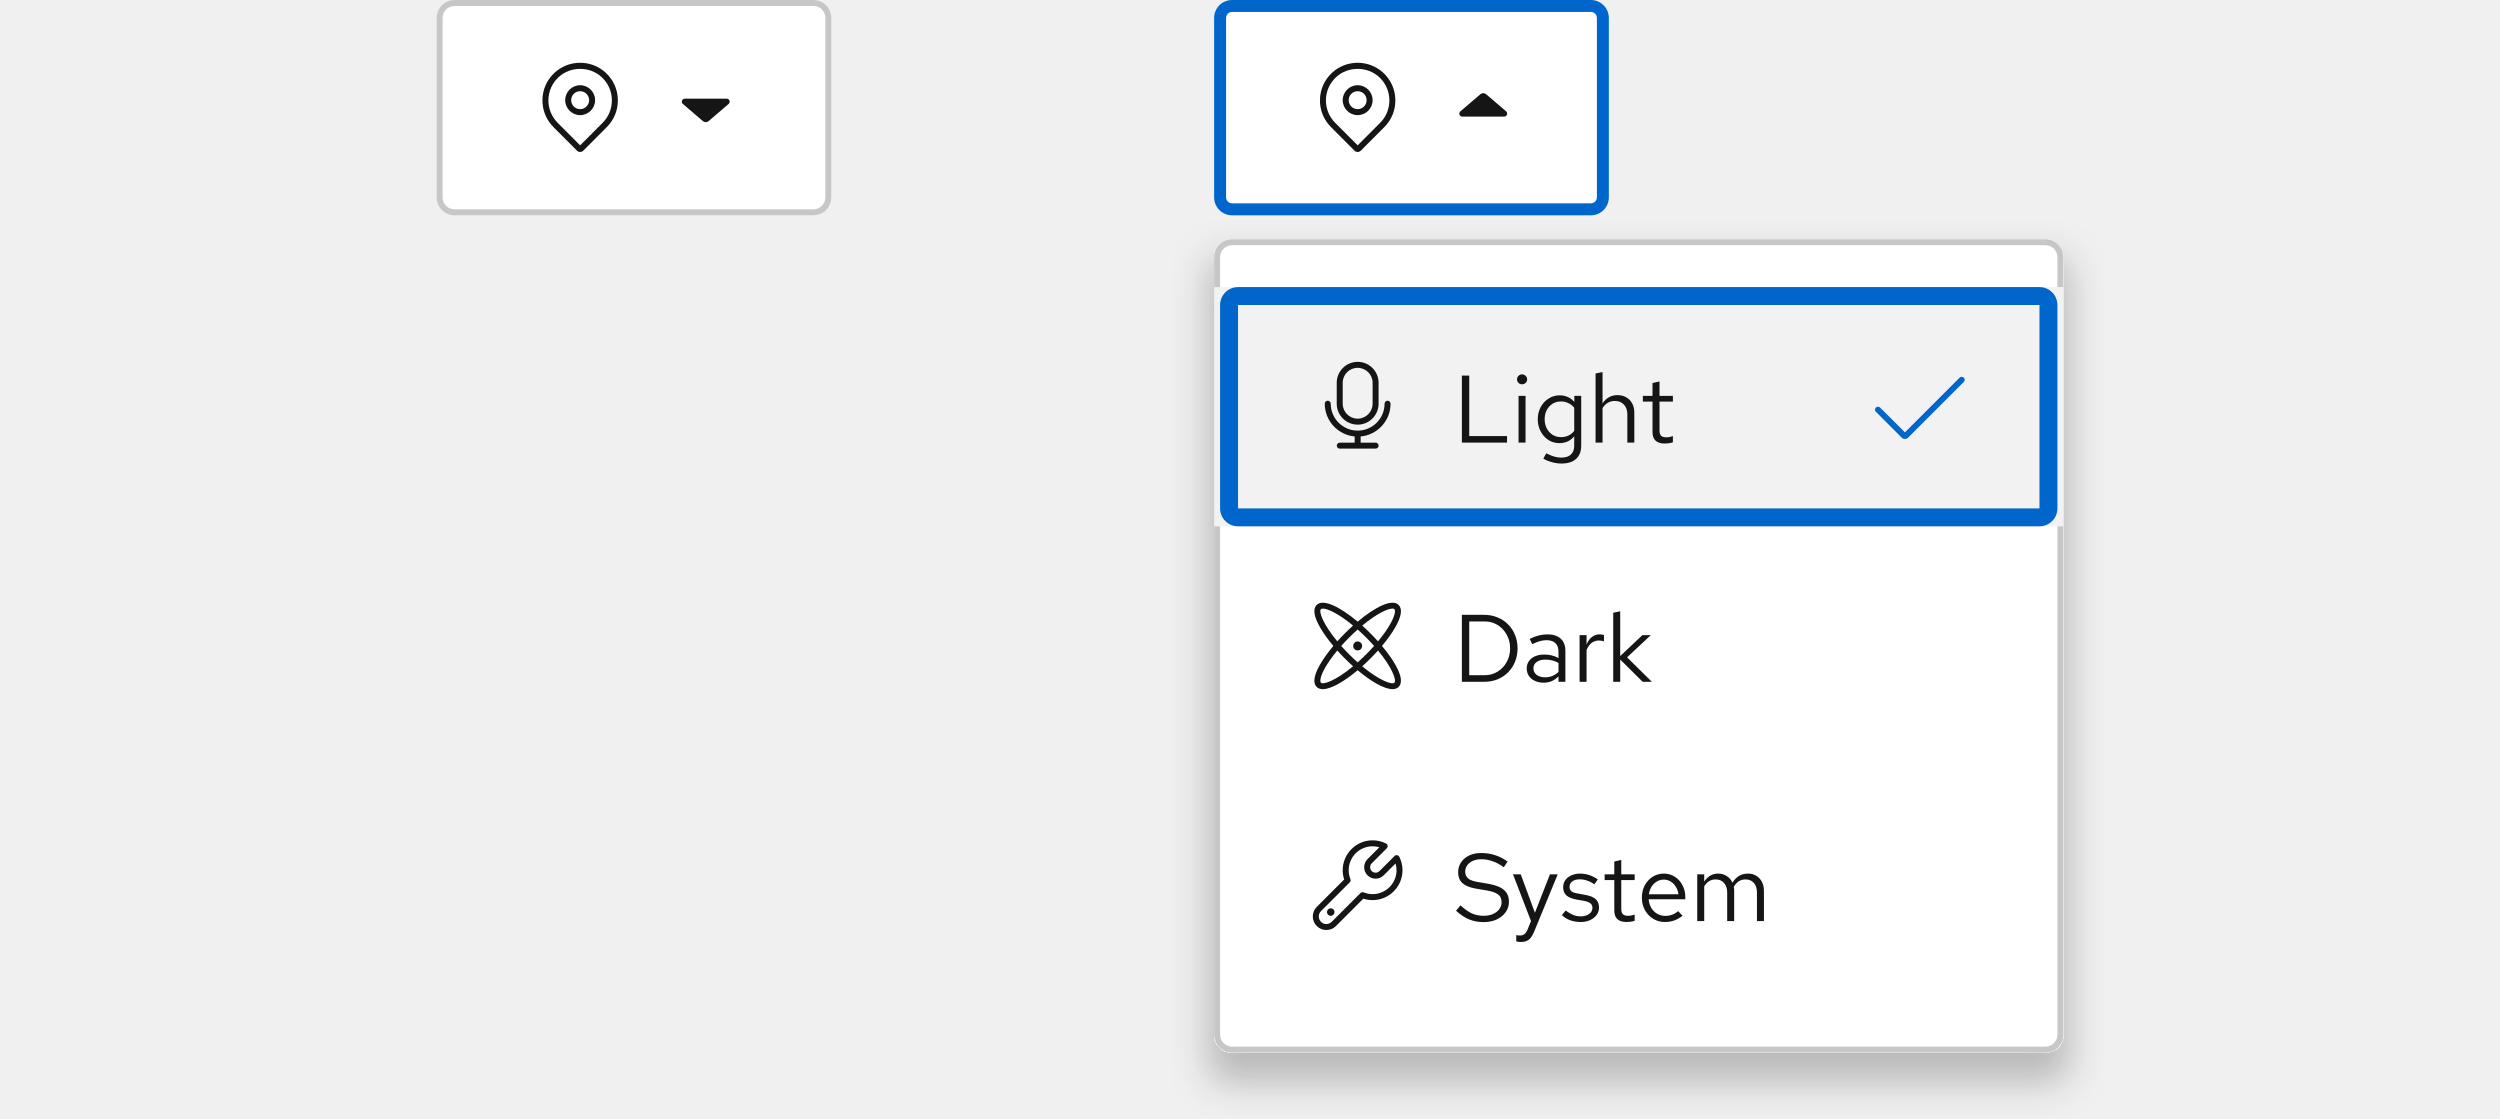
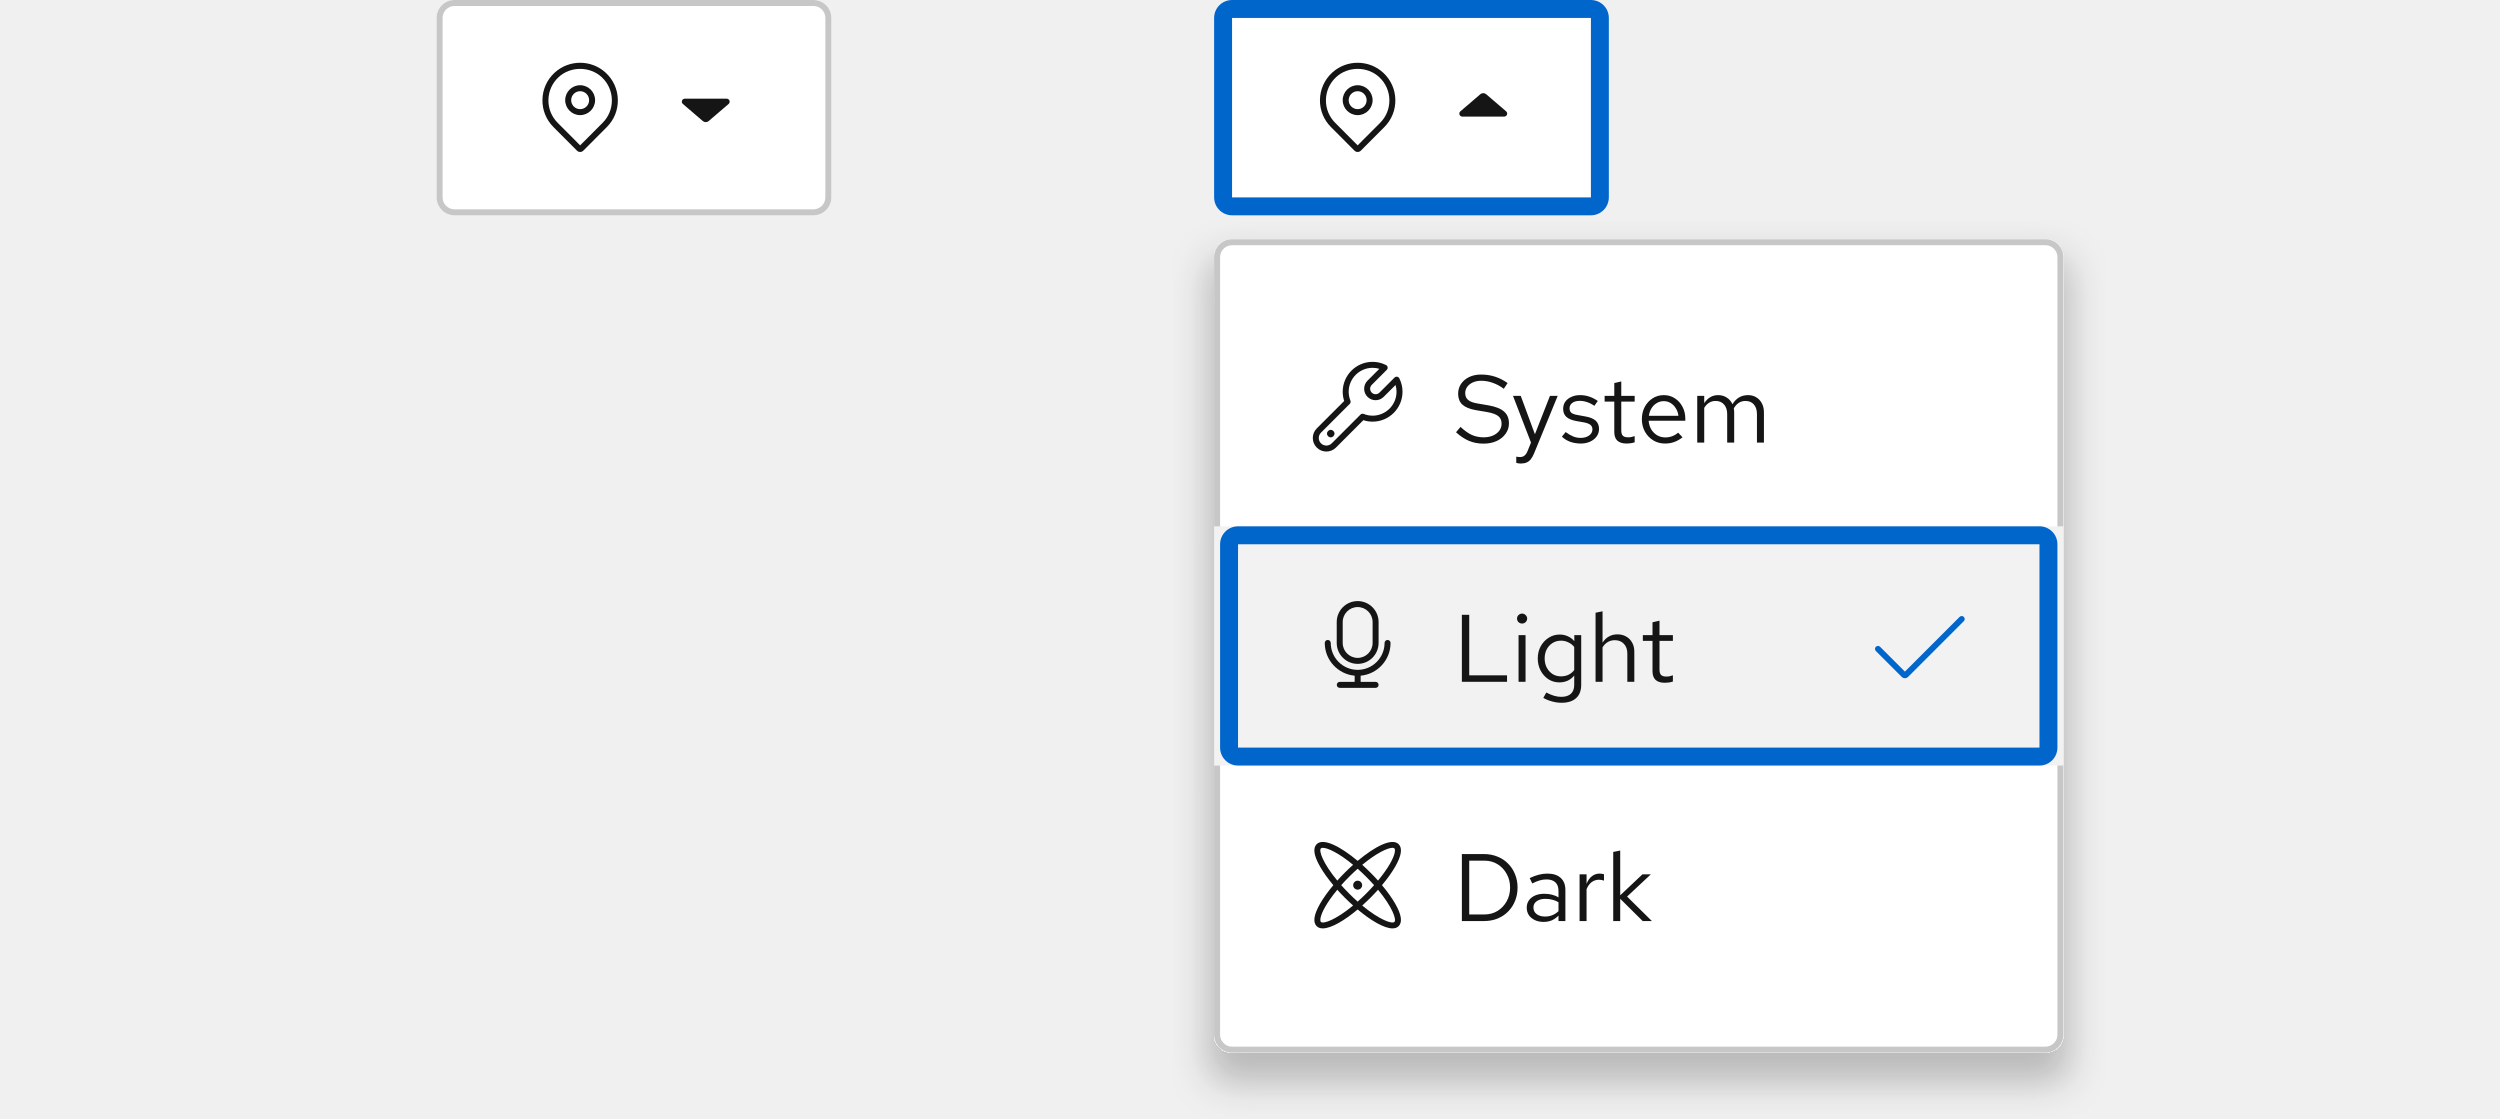
<svg xmlns="http://www.w3.org/2000/svg" width="418" height="187" viewBox="0 0 418 187" fill="none">
  <mask id="path-1-inside-1_6010_3800" fill="white">
    <path d="M203 3C203 1.343 204.343 0 206 0H266C267.657 0 269 1.343 269 3V33C269 34.657 267.657 36 266 36H206C204.343 36 203 34.657 203 33V3Z" />
  </mask>
  <path d="M203 3C203 1.343 204.343 0 206 0H266C267.657 0 269 1.343 269 3V33C269 34.657 267.657 36 266 36H206C204.343 36 203 34.657 203 33V3Z" fill="white" />
-   <path d="M206 0V2H266V0V-2H206V0ZM269 3H267V33H269H271V3H269ZM266 36V34H206V36V38H266V36ZM203 33H205V3H203H201V33H203ZM206 36V34C205.448 34 205 33.552 205 33H203H201C201 35.761 203.239 38 206 38V36ZM269 33H267C267 33.552 266.552 34 266 34V36V38C268.761 38 271 35.761 271 33H269ZM266 0V2C266.552 2 267 2.448 267 3H269H271C271 0.239 268.761 -2 266 -2V0ZM206 0V-2C203.239 -2 201 0.239 201 3H203H205C205 2.448 205.448 2 206 2V0Z" fill="#0066CC" mask="url(#path-1-inside-1_6010_3800)" />
+   <path d="M206 0V3H266V0V-3H206V0ZM269 3H266V33H269H272V3H269ZM266 36V33H206V36V39H266V36ZM203 33H206V3H203H200V33H203ZM206 36V33H206H203H200C200 36.314 202.686 39 206 39V36ZM269 33H266V33V36V39C269.314 39 272 36.314 272 33H269ZM266 0V3V3H269H272C272 -0.314 269.314 -3 266 -3V0ZM206 0V-3C202.686 -3 200 -0.314 200 3H203H206V3V0Z" fill="#0066CC" mask="url(#path-1-inside-1_6010_3800)" />
  <path d="M231.281 12.164C228.881 9.938 225.119 9.938 222.718 12.164C221.447 13.342 220.729 14.943 220.696 16.672C220.664 18.401 221.319 20.027 222.542 21.25C223.196 21.904 224.976 23.69 225.964 24.681L226.469 25.188C226.611 25.331 226.799 25.409 227 25.409C227.199 25.409 227.388 25.331 227.53 25.189L227.591 25.128C228.288 24.428 230.354 22.354 231.458 21.25C232.681 20.027 233.336 18.401 233.303 16.672C233.271 14.943 232.553 13.342 231.281 12.164ZM230.751 20.543C229.703 21.59 227.789 23.512 227 24.304L226.672 23.975C225.684 22.984 223.903 21.197 223.249 20.543C222.22 19.514 221.669 18.146 221.696 16.691C221.724 15.236 222.328 13.889 223.398 12.897C225.384 11.057 228.616 11.056 230.602 12.897C231.671 13.889 232.276 15.236 232.304 16.691C232.331 18.146 231.78 19.514 230.751 20.543ZM227 14.25C225.622 14.25 224.5 15.372 224.5 16.75C224.5 18.128 225.622 19.25 227 19.25C228.378 19.25 229.5 18.128 229.5 16.75C229.5 15.372 228.378 14.25 227 14.25ZM227 18.25C226.173 18.25 225.5 17.577 225.5 16.75C225.5 15.923 226.173 15.25 227 15.25C227.827 15.25 228.5 15.923 228.5 16.75C228.5 17.577 227.827 18.25 227 18.25Z" fill="#151515" />
-   <g clip-path="url(#clip0_6010_3800)">
-     <path d="M248.488 15.76C248.205 15.517 247.794 15.518 247.512 15.76L244.175 18.62C244.016 18.756 243.958 18.977 244.031 19.173C244.103 19.37 244.291 19.5 244.5 19.5H251.5C251.709 19.5 251.896 19.37 251.969 19.173C252.041 18.977 251.984 18.756 251.825 18.62L248.488 15.76Z" fill="#151515" />
-   </g>
+   <path d="M251.969 19.169C251.896 19.365 251.709 19.496 251.5 19.496H244.5C244.291 19.496 244.104 19.365 244.031 19.169C243.959 18.973 244.016 18.752 244.175 18.616L247.512 15.755C247.795 15.513 248.206 15.513 248.489 15.756L251.825 18.616C251.984 18.752 252.042 18.973 251.969 19.169Z" fill="#151515" />
  <g filter="url(#filter0_d_6010_3800)">
    <mask id="path-5-inside-2_6010_3800" fill="white">
      <path d="M203 43C203 41.343 204.343 40 206 40H342C343.657 40 345 41.343 345 43V173C345 174.657 343.657 176 342 176H206C204.343 176 203 174.657 203 173V43Z" />
    </mask>
    <path d="M203 43C203 41.343 204.343 40 206 40H342C343.657 40 345 41.343 345 43V173C345 174.657 343.657 176 342 176H206C204.343 176 203 174.657 203 173V43Z" fill="white" />
    <path d="M206 40V41H342V40V39H206V40ZM345 43H344V173H345H346V43H345ZM342 176V175H206V176V177H342V176ZM203 173H204V43H203H202V173H203ZM206 176V175C204.895 175 204 174.105 204 173H203H202C202 175.209 203.791 177 206 177V176ZM345 173H344C344 174.105 343.105 175 342 175V176V177C344.209 177 346 175.209 346 173H345ZM342 40V41C343.105 41 344 41.895 344 43H345H346C346 40.791 344.209 39 342 39V40ZM206 40V39C203.791 39 202 40.791 202 43H203H204C204 41.895 204.895 41 206 41V40Z" fill="#C7C7C7" mask="url(#path-5-inside-2_6010_3800)" />
-     <rect width="142" height="40" transform="translate(203 48)" fill="#F2F2F2" />
-     <path d="M227 71C228.93 71 230.5 69.43 230.5 67.5V64C230.5 62.07 228.93 60.5 227 60.5C225.07 60.5 223.5 62.07 223.5 64V67.5C223.5 69.43 225.07 71 227 71ZM224.5 64C224.5 62.622 225.622 61.5 227 61.5C228.378 61.5 229.5 62.622 229.5 64V67.5C229.5 68.878 228.378 70 227 70C225.622 70 224.5 68.878 224.5 67.5V64ZM227.495 72.975C227.495 72.984 227.5 72.991 227.5 73V74.01H230C230.276 74.01 230.5 74.234 230.5 74.51C230.5 74.787 230.276 75.01 230 75.01H224.01C223.734 75.01 223.51 74.787 223.51 74.51C223.51 74.234 223.734 74.01 224.01 74.01H226.5V73C226.5 72.991 226.505 72.984 226.505 72.975C223.704 72.724 221.5 70.366 221.5 67.5C221.5 67.224 221.724 67 222 67C222.276 67 222.5 67.224 222.5 67.5C222.5 69.981 224.519 72 227 72C229.481 72 231.5 69.981 231.5 67.5C231.5 67.224 231.724 67 232 67C232.276 67 232.5 67.224 232.5 67.5C232.5 70.366 230.296 72.724 227.495 72.975Z" fill="#151515" />
-     <path d="M244.424 74V62.8H245.656V72.912H251.976V74H244.424ZM253.903 74V66.192H255.071V74H253.903ZM254.495 64.256C254.26 64.256 254.057 64.176 253.887 64.016C253.727 63.845 253.647 63.648 253.647 63.424C253.647 63.2 253.727 63.008 253.887 62.848C254.057 62.677 254.26 62.592 254.495 62.592C254.729 62.592 254.927 62.677 255.087 62.848C255.257 63.008 255.343 63.2 255.343 63.424C255.343 63.648 255.257 63.845 255.087 64.016C254.927 64.176 254.729 64.256 254.495 64.256ZM261.082 77.504C260.559 77.504 260.031 77.429 259.498 77.28C258.975 77.141 258.49 76.944 258.042 76.688L258.538 75.792C259.018 76.037 259.455 76.219 259.85 76.336C260.244 76.453 260.639 76.512 261.034 76.512C261.748 76.512 262.287 76.341 262.65 76C263.023 75.659 263.21 75.163 263.21 74.512V72.944C262.911 73.317 262.548 73.605 262.122 73.808C261.695 74 261.226 74.096 260.714 74.096C260.042 74.096 259.434 73.92 258.89 73.568C258.346 73.205 257.914 72.725 257.594 72.128C257.274 71.52 257.114 70.843 257.114 70.096C257.114 69.349 257.274 68.677 257.594 68.08C257.924 67.472 258.367 66.992 258.922 66.64C259.476 66.277 260.095 66.096 260.778 66.096C261.268 66.096 261.722 66.192 262.138 66.384C262.554 66.565 262.916 66.837 263.226 67.2V66.192H264.378V74.496C264.378 75.467 264.095 76.208 263.53 76.72C262.964 77.243 262.148 77.504 261.082 77.504ZM261.002 73.088C261.46 73.088 261.882 72.997 262.266 72.816C262.65 72.624 262.964 72.363 263.21 72.032V68.176C262.954 67.845 262.628 67.589 262.234 67.408C261.85 67.216 261.439 67.12 261.002 67.12C260.479 67.12 260.01 67.248 259.594 67.504C259.188 67.76 258.863 68.112 258.618 68.56C258.383 69.008 258.266 69.52 258.266 70.096C258.266 70.661 258.383 71.173 258.618 71.632C258.863 72.08 259.188 72.437 259.594 72.704C260.01 72.96 260.479 73.088 261.002 73.088ZM266.778 74V62.448L267.946 62.208V67.456C268.245 66.987 268.602 66.64 269.018 66.416C269.434 66.181 269.903 66.064 270.426 66.064C270.991 66.064 271.482 66.187 271.898 66.432C272.325 66.667 272.655 67.003 272.89 67.44C273.135 67.867 273.258 68.368 273.258 68.944V74H272.09V69.28C272.09 68.587 271.898 68.043 271.514 67.648C271.141 67.243 270.634 67.04 269.994 67.04C269.567 67.04 269.178 67.141 268.826 67.344C268.474 67.547 268.181 67.845 267.946 68.24V74H266.778ZM278.348 74.16C277.676 74.16 277.164 74 276.812 73.68C276.471 73.349 276.3 72.875 276.3 72.256V67.152H274.684V66.192H276.3V64.048L277.468 63.776V66.192H279.708V67.152H277.468V71.952C277.468 72.368 277.553 72.667 277.724 72.848C277.905 73.029 278.199 73.12 278.604 73.12C278.807 73.12 278.988 73.104 279.148 73.072C279.308 73.04 279.495 72.987 279.708 72.912V73.952C279.495 74.027 279.271 74.08 279.036 74.112C278.801 74.144 278.572 74.16 278.348 74.16Z" fill="#151515" />
-     <path d="M318.5 73.396C318.308 73.396 318.116 73.323 317.97 73.177L313.646 68.853C313.451 68.658 313.451 68.342 313.646 68.146C313.842 67.951 314.158 67.951 314.354 68.146L318.5 72.293L327.646 63.147C327.842 62.951 328.158 62.951 328.354 63.147C328.549 63.342 328.549 63.658 328.354 63.853L319.03 73.177C318.884 73.323 318.692 73.396 318.5 73.396Z" fill="#0066CC" />
-     <mask id="path-10-inside-3_6010_3800" fill="white">
-       <path d="M204 51C204 49.343 205.343 48 207 48H341C342.657 48 344 49.343 344 51V85C344 86.657 342.657 88 341 88H207C205.343 88 204 86.657 204 85V51Z" />
+     <g clip-path="url(#clip0_6010_3800)">
+       <path d="M233.965 63.257C233.893 63.114 233.756 63.014 233.597 62.988C233.439 62.964 233.278 63.015 233.165 63.128L230.646 65.647C230.29 66.003 229.71 66.003 229.354 65.647C228.997 65.29 228.997 64.71 229.354 64.353L231.872 61.835C231.985 61.722 232.037 61.561 232.012 61.403C231.986 61.244 231.886 61.107 231.743 61.035C231.037 60.68 230.282 60.5 229.5 60.5C226.743 60.5 224.5 62.743 224.5 65.5C224.5 66.026 224.583 66.545 224.747 67.046L220.164 71.629C219.279 72.513 219.279 73.952 220.164 74.836C220.606 75.279 221.186 75.499 221.767 75.499C222.348 75.499 222.929 75.279 223.371 74.836L227.954 70.253C228.455 70.417 228.974 70.5 229.5 70.5C232.257 70.5 234.5 68.257 234.5 65.5C234.5 64.718 234.32 63.963 233.965 63.257ZM229.5 69.5C228.991 69.5 228.49 69.403 228.012 69.21C227.827 69.136 227.613 69.179 227.472 69.321L222.664 74.129C222.169 74.623 221.365 74.624 220.871 74.129C220.376 73.635 220.376 72.831 220.871 72.336L225.679 67.528C225.821 67.386 225.864 67.174 225.79 66.988C225.597 66.51 225.5 66.009 225.5 65.5C225.5 63.294 227.294 61.5 229.5 61.5C229.886 61.5 230.263 61.555 230.629 61.664L228.646 63.646C228.285 64.008 228.086 64.489 228.086 65C228.086 65.511 228.285 65.992 228.646 66.353C229.393 67.1 230.607 67.1 231.354 66.353L233.336 64.371C233.445 64.737 233.5 65.114 233.5 65.5C233.5 67.706 231.706 69.5 229.5 69.5ZM223.125 72.499C223.125 72.844 222.845 73.124 222.5 73.124C222.155 73.124 221.875 72.844 221.875 72.499C221.875 72.154 222.155 71.874 222.5 71.874C222.845 71.874 223.125 72.154 223.125 72.499Z" fill="#151515" />
+     </g>
+     <path d="M248.04 74.176C247.165 74.176 246.355 74.021 245.608 73.712C244.861 73.392 244.141 72.912 243.448 72.272L244.2 71.376C244.872 72.005 245.501 72.453 246.088 72.72C246.685 72.987 247.347 73.12 248.072 73.12C248.648 73.12 249.16 73.024 249.608 72.832C250.067 72.629 250.424 72.357 250.68 72.016C250.936 71.675 251.064 71.285 251.064 70.848C251.064 70.283 250.877 69.856 250.504 69.568C250.131 69.269 249.485 69.04 248.568 68.88L246.76 68.576C245.736 68.395 244.984 68.085 244.504 67.648C244.035 67.2 243.8 66.603 243.8 65.856C243.8 65.227 243.96 64.672 244.28 64.192C244.611 63.701 245.064 63.317 245.64 63.04C246.216 62.763 246.883 62.624 247.64 62.624C248.472 62.624 249.245 62.741 249.96 62.976C250.675 63.2 251.379 63.557 252.072 64.048L251.432 65.008C250.856 64.571 250.248 64.24 249.608 64.016C248.968 63.781 248.317 63.664 247.656 63.664C247.133 63.664 246.669 63.755 246.264 63.936C245.869 64.117 245.555 64.363 245.32 64.672C245.096 64.981 244.984 65.333 244.984 65.728C244.984 66.219 245.149 66.603 245.48 66.88C245.811 67.157 246.349 67.355 247.096 67.472L248.888 67.776C250.083 67.989 250.947 68.336 251.48 68.816C252.024 69.285 252.296 69.941 252.296 70.784C252.296 71.435 252.109 72.016 251.736 72.528C251.373 73.04 250.872 73.445 250.232 73.744C249.592 74.032 248.861 74.176 248.04 74.176ZM254.27 77.504C254.025 77.504 253.774 77.467 253.518 77.392V76.352C253.625 76.373 253.737 76.389 253.854 76.4C253.972 76.411 254.073 76.416 254.158 76.416C254.457 76.416 254.702 76.336 254.894 76.176C255.097 76.016 255.268 75.765 255.406 75.424L255.982 74L252.974 66.192H254.27L256.638 72.608L259.15 66.192H260.446L256.51 75.776C256.34 76.192 256.153 76.528 255.95 76.784C255.748 77.04 255.513 77.221 255.246 77.328C254.98 77.445 254.654 77.504 254.27 77.504ZM264.319 74.16C263.679 74.16 263.087 74.064 262.543 73.872C261.999 73.669 261.535 73.381 261.151 73.008L261.775 72.24C262.244 72.581 262.676 72.832 263.071 72.992C263.466 73.141 263.871 73.216 264.287 73.216C264.852 73.216 265.322 73.083 265.695 72.816C266.068 72.549 266.255 72.208 266.255 71.792C266.255 71.472 266.143 71.221 265.919 71.04C265.706 70.859 265.348 70.72 264.847 70.624L263.567 70.4C262.81 70.261 262.25 70.027 261.887 69.696C261.535 69.365 261.359 68.917 261.359 68.352C261.359 67.904 261.476 67.509 261.711 67.168C261.956 66.827 262.292 66.56 262.719 66.368C263.146 66.165 263.631 66.064 264.175 66.064C264.708 66.064 265.215 66.144 265.695 66.304C266.175 66.453 266.66 66.699 267.151 67.04L266.575 67.856C266.17 67.568 265.764 67.36 265.359 67.232C264.954 67.093 264.543 67.024 264.127 67.024C263.615 67.024 263.204 67.136 262.895 67.36C262.586 67.584 262.431 67.888 262.431 68.272C262.431 68.592 262.527 68.837 262.719 69.008C262.922 69.179 263.274 69.307 263.775 69.392L265.087 69.632C265.876 69.771 266.452 70.011 266.815 70.352C267.178 70.693 267.359 71.152 267.359 71.728C267.359 72.187 267.226 72.603 266.959 72.976C266.692 73.339 266.33 73.627 265.871 73.84C265.412 74.053 264.895 74.16 264.319 74.16ZM271.957 74.16C271.285 74.16 270.773 74 270.421 73.68C270.08 73.349 269.909 72.875 269.909 72.256V67.152H268.293V66.192H269.909V64.048L271.077 63.776V66.192H273.317V67.152H271.077V71.952C271.077 72.368 271.163 72.667 271.333 72.848C271.515 73.029 271.808 73.12 272.213 73.12C272.416 73.12 272.597 73.104 272.757 73.072C272.917 73.04 273.104 72.987 273.317 72.912V73.952C273.104 74.027 272.88 74.08 272.645 74.112C272.411 74.144 272.181 74.16 271.957 74.16ZM278.392 74.16C277.667 74.16 277.011 73.984 276.424 73.632C275.837 73.269 275.373 72.784 275.032 72.176C274.691 71.557 274.52 70.864 274.52 70.096C274.52 69.328 274.68 68.64 275 68.032C275.331 67.424 275.773 66.944 276.328 66.592C276.883 66.24 277.501 66.064 278.184 66.064C278.877 66.064 279.491 66.24 280.024 66.592C280.568 66.933 280.995 67.403 281.304 68C281.624 68.587 281.784 69.253 281.784 70V70.352H275.656C275.699 70.885 275.843 71.365 276.088 71.792C276.344 72.208 276.675 72.539 277.08 72.784C277.496 73.019 277.949 73.136 278.44 73.136C278.845 73.136 279.235 73.067 279.608 72.928C279.992 72.779 280.317 72.581 280.584 72.336L281.32 73.12C280.872 73.472 280.408 73.733 279.928 73.904C279.448 74.075 278.936 74.16 278.392 74.16ZM275.688 69.52H280.632C280.579 69.051 280.435 68.635 280.2 68.272C279.976 67.899 279.688 67.605 279.336 67.392C278.995 67.179 278.611 67.072 278.184 67.072C277.757 67.072 277.368 67.179 277.016 67.392C276.664 67.595 276.371 67.883 276.136 68.256C275.912 68.619 275.763 69.04 275.688 69.52ZM283.778 74V66.192H284.946V67.408C285.245 66.96 285.586 66.624 285.97 66.4C286.354 66.176 286.786 66.064 287.266 66.064C287.821 66.064 288.306 66.203 288.722 66.48C289.138 66.747 289.453 67.115 289.666 67.584C289.975 67.083 290.343 66.704 290.77 66.448C291.207 66.192 291.709 66.064 292.274 66.064C292.797 66.064 293.255 66.187 293.65 66.432C294.055 66.677 294.37 67.019 294.594 67.456C294.818 67.883 294.93 68.384 294.93 68.96V74H293.762V69.248C293.762 68.565 293.591 68.027 293.25 67.632C292.909 67.237 292.439 67.04 291.842 67.04C291.437 67.04 291.069 67.141 290.738 67.344C290.418 67.547 290.135 67.856 289.89 68.272C289.911 68.379 289.927 68.491 289.938 68.608C289.949 68.725 289.954 68.843 289.954 68.96V74H288.786V69.248C288.786 68.565 288.61 68.027 288.258 67.632C287.917 67.237 287.447 67.04 286.85 67.04C286.05 67.04 285.415 67.424 284.946 68.192V74H283.778Z" fill="#151515" />
+     <rect width="142" height="40" transform="translate(203 88)" fill="#F2F2F2" />
+     <path d="M227 111C228.93 111 230.5 109.43 230.5 107.5V104C230.5 102.07 228.93 100.5 227 100.5C225.07 100.5 223.5 102.07 223.5 104V107.5C223.5 109.43 225.07 111 227 111ZM224.5 104C224.5 102.622 225.622 101.5 227 101.5C228.378 101.5 229.5 102.622 229.5 104V107.5C229.5 108.878 228.378 110 227 110C225.622 110 224.5 108.878 224.5 107.5V104ZM227.495 112.975C227.495 112.984 227.5 112.991 227.5 113V114.01H230C230.276 114.01 230.5 114.234 230.5 114.51C230.5 114.787 230.276 115.01 230 115.01H224.01C223.734 115.01 223.51 114.787 223.51 114.51C223.51 114.234 223.734 114.01 224.01 114.01H226.5V113C226.5 112.991 226.505 112.984 226.505 112.975C223.704 112.724 221.5 110.366 221.5 107.5C221.5 107.224 221.724 107 222 107C222.276 107 222.5 107.224 222.5 107.5C222.5 109.981 224.519 112 227 112C229.481 112 231.5 109.981 231.5 107.5C231.5 107.224 231.724 107 232 107C232.276 107 232.5 107.224 232.5 107.5C232.5 110.366 230.296 112.724 227.495 112.975Z" fill="#151515" />
+     <path d="M244.424 114V102.8H245.656V112.912H251.976V114H244.424ZM253.903 114V106.192H255.071V114H253.903ZM254.495 104.256C254.26 104.256 254.057 104.176 253.887 104.016C253.727 103.845 253.647 103.648 253.647 103.424C253.647 103.2 253.727 103.008 253.887 102.848C254.057 102.677 254.26 102.592 254.495 102.592C254.729 102.592 254.927 102.677 255.087 102.848C255.257 103.008 255.343 103.2 255.343 103.424C255.343 103.648 255.257 103.845 255.087 104.016C254.927 104.176 254.729 104.256 254.495 104.256ZM261.082 117.504C260.559 117.504 260.031 117.429 259.498 117.28C258.975 117.141 258.49 116.944 258.042 116.688L258.538 115.792C259.018 116.037 259.455 116.219 259.85 116.336C260.244 116.453 260.639 116.512 261.034 116.512C261.748 116.512 262.287 116.341 262.65 116C263.023 115.659 263.21 115.163 263.21 114.512V112.944C262.911 113.317 262.548 113.605 262.122 113.808C261.695 114 261.226 114.096 260.714 114.096C260.042 114.096 259.434 113.92 258.89 113.568C258.346 113.205 257.914 112.725 257.594 112.128C257.274 111.52 257.114 110.843 257.114 110.096C257.114 109.349 257.274 108.677 257.594 108.08C257.924 107.472 258.367 106.992 258.922 106.64C259.476 106.277 260.095 106.096 260.778 106.096C261.268 106.096 261.722 106.192 262.138 106.384C262.554 106.565 262.916 106.837 263.226 107.2V106.192H264.378V114.496C264.378 115.467 264.095 116.208 263.53 116.72C262.964 117.243 262.148 117.504 261.082 117.504ZM261.002 113.088C261.46 113.088 261.882 112.997 262.266 112.816C262.65 112.624 262.964 112.363 263.21 112.032V108.176C262.954 107.845 262.628 107.589 262.234 107.408C261.85 107.216 261.439 107.12 261.002 107.12C260.479 107.12 260.01 107.248 259.594 107.504C259.188 107.76 258.863 108.112 258.618 108.56C258.383 109.008 258.266 109.52 258.266 110.096C258.266 110.661 258.383 111.173 258.618 111.632C258.863 112.08 259.188 112.437 259.594 112.704C260.01 112.96 260.479 113.088 261.002 113.088ZM266.778 114V102.448L267.946 102.208V107.456C268.245 106.987 268.602 106.64 269.018 106.416C269.434 106.181 269.903 106.064 270.426 106.064C270.991 106.064 271.482 106.187 271.898 106.432C272.325 106.667 272.655 107.003 272.89 107.44C273.135 107.867 273.258 108.368 273.258 108.944V114H272.09V109.28C272.09 108.587 271.898 108.043 271.514 107.648C271.141 107.243 270.634 107.04 269.994 107.04C269.567 107.04 269.178 107.141 268.826 107.344C268.474 107.547 268.181 107.845 267.946 108.24V114H266.778ZM278.348 114.16C277.676 114.16 277.164 114 276.812 113.68C276.471 113.349 276.3 112.875 276.3 112.256V107.152H274.684V106.192H276.3V104.048L277.468 103.776V106.192H279.708V107.152H277.468V111.952C277.468 112.368 277.553 112.667 277.724 112.848C277.905 113.029 278.199 113.12 278.604 113.12C278.807 113.12 278.988 113.104 279.148 113.072C279.308 113.04 279.495 112.987 279.708 112.912V113.952C279.495 114.027 279.271 114.08 279.036 114.112C278.801 114.144 278.572 114.16 278.348 114.16Z" fill="#151515" />
+     <path d="M318.5 113.396C318.308 113.396 318.116 113.323 317.97 113.177L313.646 108.853C313.451 108.658 313.451 108.342 313.646 108.146C313.842 107.951 314.158 107.951 314.354 108.146L318.5 112.293L327.646 103.146C327.842 102.951 328.158 102.951 328.354 103.146C328.549 103.342 328.549 103.658 328.354 103.854L319.03 113.177C318.884 113.323 318.692 113.396 318.5 113.396Z" fill="#0066CC" />
+     <mask id="path-12-inside-3_6010_3800" fill="white">
+       <path d="M204 91C204 89.343 205.343 88 207 88H341C342.657 88 344 89.343 344 91V125C344 126.657 342.657 128 341 128H207C205.343 128 204 126.657 204 125V91Z" />
    </mask>
-     <path d="M207 48V51H341V48V45H207V48ZM344 51H341V85H344H347V51H344ZM341 88V85H207V88V91H341V88ZM204 85H207V51H204H201V85H204ZM207 88V85H207H204H201C201 88.314 203.686 91 207 91V88ZM344 85H341V85V88V91C344.314 91 347 88.314 347 85H344ZM341 48V51V51H344H347C347 47.686 344.314 45 341 45V48ZM207 48V45C203.686 45 201 47.686 201 51H204H207V51V48Z" fill="#0066CC" mask="url(#path-10-inside-3_6010_3800)" />
+     <path d="M207 88V91H341V88V85H207V88ZM344 91H341V125H344H347V91H344ZM341 128V125H207V128V131H341V128ZM204 125H207V91H204H201V125H204ZM207 128V125H207H204H201C201 128.314 203.686 131 207 131V128ZM344 125H341V125V128V131C344.314 131 347 128.314 347 125H344ZM341 88V91V91H344H347C347 87.686 344.314 85 341 85V88ZM207 88V85C203.686 85 201 87.686 201 91H204H207V91V88Z" fill="#0066CC" mask="url(#path-12-inside-3_6010_3800)" />
    <g clip-path="url(#clip1_6010_3800)">
-       <path d="M231.067 108C231.968 106.925 232.728 105.867 233.28 104.902C234.326 103.075 234.519 101.811 233.853 101.146C232.741 100.034 229.853 101.548 227 103.936C224.146 101.547 221.258 100.034 220.146 101.146C219.481 101.812 219.674 103.075 220.72 104.902C221.272 105.867 222.031 106.925 222.933 108C222.031 109.075 221.272 110.133 220.72 111.098C219.674 112.925 219.481 114.188 220.146 114.853C220.402 115.109 220.75 115.226 221.171 115.226C222.583 115.226 224.802 113.906 227 112.066C229.198 113.906 231.417 115.226 232.829 115.226C233.249 115.226 233.598 115.109 233.853 114.853C234.519 114.188 234.326 112.925 233.28 111.098C232.728 110.133 231.968 109.075 231.067 108ZM232.815 101.755C232.97 101.755 233.082 101.789 233.146 101.853C233.306 102.013 233.358 102.752 232.412 104.405C231.909 105.284 231.22 106.248 230.404 107.233C229.998 106.78 229.569 106.326 229.121 105.879C228.68 105.437 228.225 105.008 227.765 104.597C230.174 102.601 232.037 101.755 232.815 101.755ZM220.853 101.853C220.918 101.789 221.03 101.755 221.185 101.755C221.963 101.755 223.826 102.602 226.235 104.596C225.775 105.008 225.32 105.437 224.879 105.879C224.43 106.327 224.001 106.781 223.594 107.235C221.2 104.344 220.466 102.241 220.853 101.853ZM220.853 114.146C220.694 113.987 220.642 113.248 221.588 111.594C222.091 110.716 222.78 109.752 223.596 108.767C224.002 109.22 224.431 109.674 224.879 110.121C225.321 110.564 225.777 110.992 226.238 111.404C223.346 113.799 221.244 114.534 220.853 114.146ZM225.586 109.414C225.101 108.929 224.658 108.458 224.252 108.002C224.672 107.529 225.117 107.054 225.586 106.586C226.072 106.099 226.543 105.659 227 105.253C227.457 105.659 227.928 106.1 228.414 106.586C228.899 107.071 229.342 107.542 229.748 107.998C229.327 108.471 228.883 108.946 228.414 109.414C227.929 109.9 227.456 110.343 227 110.749C226.544 110.343 226.071 109.9 225.586 109.414ZM233.146 114.146C232.758 114.534 230.655 113.8 227.763 111.404C228.223 110.992 228.679 110.564 229.121 110.121C229.57 109.673 229.999 109.219 230.406 108.765C232.8 111.656 233.534 113.759 233.146 114.146ZM227.75 108C227.75 108.414 227.414 108.75 227 108.75C226.586 108.75 226.25 108.414 226.25 108C226.25 107.586 226.586 107.25 227 107.25C227.414 107.25 227.75 107.586 227.75 108Z" fill="#151515" />
+       <path d="M231.067 148C231.968 146.925 232.728 145.867 233.28 144.902C234.326 143.075 234.519 141.811 233.853 141.146C232.741 140.034 229.853 141.548 227 143.936C224.146 141.547 221.258 140.034 220.146 141.146C219.481 141.812 219.674 143.075 220.72 144.902C221.272 145.867 222.031 146.925 222.933 148C222.031 149.075 221.272 150.133 220.72 151.098C219.674 152.925 219.481 154.188 220.146 154.853C220.402 155.109 220.75 155.226 221.171 155.226C222.583 155.226 224.802 153.906 227 152.066C229.198 153.906 231.417 155.226 232.829 155.226C233.249 155.226 233.598 155.109 233.853 154.853C234.519 154.188 234.326 152.925 233.28 151.098C232.728 150.133 231.968 149.075 231.067 148ZM232.815 141.755C232.97 141.755 233.082 141.789 233.146 141.853C233.306 142.013 233.358 142.752 232.412 144.405C231.909 145.284 231.22 146.248 230.404 147.233C229.998 146.78 229.569 146.326 229.121 145.879C228.68 145.437 228.225 145.008 227.765 144.597C230.174 142.601 232.037 141.755 232.815 141.755ZM220.853 141.853C220.918 141.789 221.03 141.755 221.185 141.755C221.963 141.755 223.826 142.602 226.235 144.596C225.775 145.008 225.32 145.437 224.879 145.879C224.43 146.327 224.001 146.781 223.594 147.235C221.2 144.344 220.466 142.241 220.853 141.853ZM220.853 154.146C220.694 153.987 220.642 153.248 221.588 151.594C222.091 150.716 222.78 149.752 223.596 148.767C224.002 149.22 224.431 149.674 224.879 150.121C225.321 150.564 225.777 150.992 226.238 151.404C223.346 153.799 221.244 154.534 220.853 154.146ZM225.586 149.414C225.101 148.929 224.658 148.458 224.252 148.002C224.672 147.529 225.117 147.054 225.586 146.586C226.072 146.099 226.543 145.659 227 145.253C227.457 145.659 227.928 146.1 228.414 146.586C228.899 147.071 229.342 147.542 229.748 147.998C229.327 148.471 228.883 148.946 228.414 149.414C227.929 149.9 227.456 150.343 227 150.749C226.544 150.343 226.071 149.9 225.586 149.414ZM233.146 154.146C232.758 154.534 230.655 153.8 227.763 151.404C228.223 150.992 228.679 150.564 229.121 150.121C229.57 149.673 229.999 149.219 230.406 148.765C232.8 151.656 233.534 153.759 233.146 154.146ZM227.75 148C227.75 148.414 227.414 148.75 227 148.75C226.586 148.75 226.25 148.414 226.25 148C226.25 147.586 226.586 147.25 227 147.25C227.414 147.25 227.75 147.586 227.75 148Z" fill="#151515" />
    </g>
-     <path d="M245.656 112.896H248.216C249.027 112.896 249.752 112.699 250.392 112.304C251.032 111.909 251.539 111.376 251.912 110.704C252.296 110.021 252.488 109.253 252.488 108.4C252.488 107.547 252.296 106.784 251.912 106.112C251.539 105.429 251.032 104.891 250.392 104.496C249.752 104.101 249.027 103.904 248.216 103.904H245.656V112.896ZM244.424 114V102.8H248.136C248.957 102.8 249.709 102.944 250.392 103.232C251.085 103.509 251.677 103.904 252.168 104.416C252.669 104.917 253.053 105.509 253.32 106.192C253.597 106.864 253.736 107.6 253.736 108.4C253.736 109.2 253.597 109.941 253.32 110.624C253.053 111.296 252.669 111.888 252.168 112.4C251.677 112.901 251.085 113.296 250.392 113.584C249.709 113.861 248.957 114 248.136 114H244.424ZM258.1 114.144C257.546 114.144 257.055 114.043 256.628 113.84C256.202 113.637 255.866 113.36 255.62 113.008C255.386 112.645 255.268 112.229 255.268 111.76C255.268 111.291 255.391 110.885 255.636 110.544C255.882 110.192 256.223 109.92 256.66 109.728C257.098 109.536 257.61 109.44 258.196 109.44C258.644 109.44 259.066 109.488 259.46 109.584C259.866 109.68 260.239 109.835 260.58 110.048V108.976C260.58 108.336 260.41 107.856 260.068 107.536C259.727 107.205 259.226 107.04 258.564 107.04C258.202 107.04 257.828 107.093 257.444 107.2C257.071 107.307 256.655 107.477 256.196 107.712L255.764 106.816C256.81 106.315 257.791 106.064 258.708 106.064C259.679 106.064 260.426 106.304 260.948 106.784C261.471 107.253 261.732 107.931 261.732 108.816V114H260.58V113.088C260.239 113.44 259.86 113.707 259.444 113.888C259.028 114.059 258.58 114.144 258.1 114.144ZM256.388 111.728C256.388 112.187 256.564 112.555 256.916 112.832C257.279 113.109 257.754 113.248 258.34 113.248C258.778 113.248 259.178 113.173 259.54 113.024C259.914 112.875 260.26 112.651 260.58 112.352V110.848C260.25 110.656 259.908 110.517 259.556 110.432C259.204 110.336 258.81 110.288 258.372 110.288C257.775 110.288 257.295 110.421 256.932 110.688C256.57 110.944 256.388 111.291 256.388 111.728ZM264.106 114V106.192H265.274V107.792C265.477 107.248 265.765 106.827 266.138 106.528C266.522 106.219 266.96 106.064 267.45 106.064C267.589 106.064 267.717 106.075 267.834 106.096C267.952 106.107 268.069 106.133 268.186 106.176V107.232C268.058 107.189 267.92 107.157 267.77 107.136C267.632 107.104 267.498 107.088 267.37 107.088C266.89 107.088 266.469 107.227 266.106 107.504C265.754 107.781 265.477 108.171 265.274 108.672V114H264.106ZM269.731 114V102.448L270.899 102.208V109.696L274.611 106.192H276.019L272.051 109.904L276.195 114H274.659L270.899 110.272V114H269.731Z" fill="#151515" />
-     <g clip-path="url(#clip2_6010_3800)">
-       <path d="M233.965 143.257C233.893 143.114 233.756 143.014 233.597 142.988C233.439 142.964 233.278 143.015 233.165 143.128L230.646 145.646C230.29 146.003 229.71 146.003 229.354 145.646C228.997 145.29 228.997 144.71 229.354 144.353L231.872 141.835C231.985 141.722 232.037 141.561 232.012 141.403C231.986 141.244 231.886 141.107 231.743 141.035C231.037 140.68 230.282 140.5 229.5 140.5C226.743 140.5 224.5 142.743 224.5 145.5C224.5 146.026 224.583 146.545 224.747 147.046L220.164 151.629C219.279 152.513 219.279 153.952 220.164 154.836C220.606 155.279 221.186 155.5 221.767 155.5C222.348 155.5 222.929 155.279 223.371 154.836L227.954 150.253C228.455 150.417 228.974 150.5 229.5 150.5C232.257 150.5 234.5 148.257 234.5 145.5C234.5 144.718 234.32 143.963 233.965 143.257ZM229.5 149.5C228.991 149.5 228.49 149.403 228.012 149.21C227.827 149.136 227.613 149.179 227.472 149.321L222.664 154.129C222.169 154.623 221.365 154.624 220.871 154.129C220.376 153.635 220.376 152.83 220.871 152.336L225.679 147.528C225.821 147.386 225.864 147.174 225.79 146.988C225.597 146.51 225.5 146.009 225.5 145.5C225.5 143.294 227.294 141.5 229.5 141.5C229.886 141.5 230.263 141.555 230.629 141.664L228.646 143.646C228.285 144.008 228.086 144.489 228.086 145C228.086 145.511 228.285 145.992 228.646 146.353C229.393 147.1 230.607 147.1 231.354 146.353L233.336 144.371C233.445 144.736 233.5 145.114 233.5 145.5C233.5 147.705 231.706 149.5 229.5 149.5ZM223.125 152.499C223.125 152.844 222.845 153.124 222.5 153.124C222.155 153.124 221.875 152.844 221.875 152.499C221.875 152.154 222.155 151.874 222.5 151.874C222.845 151.874 223.125 152.154 223.125 152.499Z" fill="#151515" />
-     </g>
-     <path d="M248.04 154.176C247.165 154.176 246.355 154.021 245.608 153.712C244.861 153.392 244.141 152.912 243.448 152.272L244.2 151.376C244.872 152.005 245.501 152.453 246.088 152.72C246.685 152.987 247.347 153.12 248.072 153.12C248.648 153.12 249.16 153.024 249.608 152.832C250.067 152.629 250.424 152.357 250.68 152.016C250.936 151.675 251.064 151.285 251.064 150.848C251.064 150.283 250.877 149.856 250.504 149.568C250.131 149.269 249.485 149.04 248.568 148.88L246.76 148.576C245.736 148.395 244.984 148.085 244.504 147.648C244.035 147.2 243.8 146.603 243.8 145.856C243.8 145.227 243.96 144.672 244.28 144.192C244.611 143.701 245.064 143.317 245.64 143.04C246.216 142.763 246.883 142.624 247.64 142.624C248.472 142.624 249.245 142.741 249.96 142.976C250.675 143.2 251.379 143.557 252.072 144.048L251.432 145.008C250.856 144.571 250.248 144.24 249.608 144.016C248.968 143.781 248.317 143.664 247.656 143.664C247.133 143.664 246.669 143.755 246.264 143.936C245.869 144.117 245.555 144.363 245.32 144.672C245.096 144.981 244.984 145.333 244.984 145.728C244.984 146.219 245.149 146.603 245.48 146.88C245.811 147.157 246.349 147.355 247.096 147.472L248.888 147.776C250.083 147.989 250.947 148.336 251.48 148.816C252.024 149.285 252.296 149.941 252.296 150.784C252.296 151.435 252.109 152.016 251.736 152.528C251.373 153.04 250.872 153.445 250.232 153.744C249.592 154.032 248.861 154.176 248.04 154.176ZM254.27 157.504C254.025 157.504 253.774 157.467 253.518 157.392V156.352C253.625 156.373 253.737 156.389 253.854 156.4C253.972 156.411 254.073 156.416 254.158 156.416C254.457 156.416 254.702 156.336 254.894 156.176C255.097 156.016 255.268 155.765 255.406 155.424L255.982 154L252.974 146.192H254.27L256.638 152.608L259.15 146.192H260.446L256.51 155.776C256.34 156.192 256.153 156.528 255.95 156.784C255.748 157.04 255.513 157.221 255.246 157.328C254.98 157.445 254.654 157.504 254.27 157.504ZM264.319 154.16C263.679 154.16 263.087 154.064 262.543 153.872C261.999 153.669 261.535 153.381 261.151 153.008L261.775 152.24C262.244 152.581 262.676 152.832 263.071 152.992C263.466 153.141 263.871 153.216 264.287 153.216C264.852 153.216 265.322 153.083 265.695 152.816C266.068 152.549 266.255 152.208 266.255 151.792C266.255 151.472 266.143 151.221 265.919 151.04C265.706 150.859 265.348 150.72 264.847 150.624L263.567 150.4C262.81 150.261 262.25 150.027 261.887 149.696C261.535 149.365 261.359 148.917 261.359 148.352C261.359 147.904 261.476 147.509 261.711 147.168C261.956 146.827 262.292 146.56 262.719 146.368C263.146 146.165 263.631 146.064 264.175 146.064C264.708 146.064 265.215 146.144 265.695 146.304C266.175 146.453 266.66 146.699 267.151 147.04L266.575 147.856C266.17 147.568 265.764 147.36 265.359 147.232C264.954 147.093 264.543 147.024 264.127 147.024C263.615 147.024 263.204 147.136 262.895 147.36C262.586 147.584 262.431 147.888 262.431 148.272C262.431 148.592 262.527 148.837 262.719 149.008C262.922 149.179 263.274 149.307 263.775 149.392L265.087 149.632C265.876 149.771 266.452 150.011 266.815 150.352C267.178 150.693 267.359 151.152 267.359 151.728C267.359 152.187 267.226 152.603 266.959 152.976C266.692 153.339 266.33 153.627 265.871 153.84C265.412 154.053 264.895 154.16 264.319 154.16ZM271.957 154.16C271.285 154.16 270.773 154 270.421 153.68C270.08 153.349 269.909 152.875 269.909 152.256V147.152H268.293V146.192H269.909V144.048L271.077 143.776V146.192H273.317V147.152H271.077V151.952C271.077 152.368 271.163 152.667 271.333 152.848C271.515 153.029 271.808 153.12 272.213 153.12C272.416 153.12 272.597 153.104 272.757 153.072C272.917 153.04 273.104 152.987 273.317 152.912V153.952C273.104 154.027 272.88 154.08 272.645 154.112C272.411 154.144 272.181 154.16 271.957 154.16ZM278.392 154.16C277.667 154.16 277.011 153.984 276.424 153.632C275.837 153.269 275.373 152.784 275.032 152.176C274.691 151.557 274.52 150.864 274.52 150.096C274.52 149.328 274.68 148.64 275 148.032C275.331 147.424 275.773 146.944 276.328 146.592C276.883 146.24 277.501 146.064 278.184 146.064C278.877 146.064 279.491 146.24 280.024 146.592C280.568 146.933 280.995 147.403 281.304 148C281.624 148.587 281.784 149.253 281.784 150V150.352H275.656C275.699 150.885 275.843 151.365 276.088 151.792C276.344 152.208 276.675 152.539 277.08 152.784C277.496 153.019 277.949 153.136 278.44 153.136C278.845 153.136 279.235 153.067 279.608 152.928C279.992 152.779 280.317 152.581 280.584 152.336L281.32 153.12C280.872 153.472 280.408 153.733 279.928 153.904C279.448 154.075 278.936 154.16 278.392 154.16ZM275.688 149.52H280.632C280.579 149.051 280.435 148.635 280.2 148.272C279.976 147.899 279.688 147.605 279.336 147.392C278.995 147.179 278.611 147.072 278.184 147.072C277.757 147.072 277.368 147.179 277.016 147.392C276.664 147.595 276.371 147.883 276.136 148.256C275.912 148.619 275.763 149.04 275.688 149.52ZM283.778 154V146.192H284.946V147.408C285.245 146.96 285.586 146.624 285.97 146.4C286.354 146.176 286.786 146.064 287.266 146.064C287.821 146.064 288.306 146.203 288.722 146.48C289.138 146.747 289.453 147.115 289.666 147.584C289.975 147.083 290.343 146.704 290.77 146.448C291.207 146.192 291.709 146.064 292.274 146.064C292.797 146.064 293.255 146.187 293.65 146.432C294.055 146.677 294.37 147.019 294.594 147.456C294.818 147.883 294.93 148.384 294.93 148.96V154H293.762V149.248C293.762 148.565 293.591 148.027 293.25 147.632C292.909 147.237 292.439 147.04 291.842 147.04C291.437 147.04 291.069 147.141 290.738 147.344C290.418 147.547 290.135 147.856 289.89 148.272C289.911 148.379 289.927 148.491 289.938 148.608C289.949 148.725 289.954 148.843 289.954 148.96V154H288.786V149.248C288.786 148.565 288.61 148.027 288.258 147.632C287.917 147.237 287.447 147.04 286.85 147.04C286.05 147.04 285.415 147.424 284.946 148.192V154H283.778Z" fill="#151515" />
+     <path d="M245.656 152.896H248.216C249.027 152.896 249.752 152.699 250.392 152.304C251.032 151.909 251.539 151.376 251.912 150.704C252.296 150.021 252.488 149.253 252.488 148.4C252.488 147.547 252.296 146.784 251.912 146.112C251.539 145.429 251.032 144.891 250.392 144.496C249.752 144.101 249.027 143.904 248.216 143.904H245.656V152.896ZM244.424 154V142.8H248.136C248.957 142.8 249.709 142.944 250.392 143.232C251.085 143.509 251.677 143.904 252.168 144.416C252.669 144.917 253.053 145.509 253.32 146.192C253.597 146.864 253.736 147.6 253.736 148.4C253.736 149.2 253.597 149.941 253.32 150.624C253.053 151.296 252.669 151.888 252.168 152.4C251.677 152.901 251.085 153.296 250.392 153.584C249.709 153.861 248.957 154 248.136 154H244.424ZM258.1 154.144C257.546 154.144 257.055 154.043 256.628 153.84C256.202 153.637 255.866 153.36 255.62 153.008C255.386 152.645 255.268 152.229 255.268 151.76C255.268 151.291 255.391 150.885 255.636 150.544C255.882 150.192 256.223 149.92 256.66 149.728C257.098 149.536 257.61 149.44 258.196 149.44C258.644 149.44 259.066 149.488 259.46 149.584C259.866 149.68 260.239 149.835 260.58 150.048V148.976C260.58 148.336 260.41 147.856 260.068 147.536C259.727 147.205 259.226 147.04 258.564 147.04C258.202 147.04 257.828 147.093 257.444 147.2C257.071 147.307 256.655 147.477 256.196 147.712L255.764 146.816C256.81 146.315 257.791 146.064 258.708 146.064C259.679 146.064 260.426 146.304 260.948 146.784C261.471 147.253 261.732 147.931 261.732 148.816V154H260.58V153.088C260.239 153.44 259.86 153.707 259.444 153.888C259.028 154.059 258.58 154.144 258.1 154.144ZM256.388 151.728C256.388 152.187 256.564 152.555 256.916 152.832C257.279 153.109 257.754 153.248 258.34 153.248C258.778 153.248 259.178 153.173 259.54 153.024C259.914 152.875 260.26 152.651 260.58 152.352V150.848C260.25 150.656 259.908 150.517 259.556 150.432C259.204 150.336 258.81 150.288 258.372 150.288C257.775 150.288 257.295 150.421 256.932 150.688C256.57 150.944 256.388 151.291 256.388 151.728ZM264.106 154V146.192H265.274V147.792C265.477 147.248 265.765 146.827 266.138 146.528C266.522 146.219 266.96 146.064 267.45 146.064C267.589 146.064 267.717 146.075 267.834 146.096C267.952 146.107 268.069 146.133 268.186 146.176V147.232C268.058 147.189 267.92 147.157 267.77 147.136C267.632 147.104 267.498 147.088 267.37 147.088C266.89 147.088 266.469 147.227 266.106 147.504C265.754 147.781 265.477 148.171 265.274 148.672V154H264.106ZM269.731 154V142.448L270.899 142.208V149.696L274.611 146.192H276.019L272.051 149.904L276.195 154H274.659L270.899 150.272V154H269.731Z" fill="#151515" />
  </g>
  <mask id="path-16-inside-4_6010_3800" fill="white">
    <path d="M73 3C73 1.343 74.343 0 76 0H136C137.657 0 139 1.343 139 3V33C139 34.657 137.657 36 136 36H76C74.343 36 73 34.657 73 33V3Z" />
  </mask>
  <path d="M73 3C73 1.343 74.343 0 76 0H136C137.657 0 139 1.343 139 3V33C139 34.657 137.657 36 136 36H76C74.343 36 73 34.657 73 33V3Z" fill="white" />
  <path d="M76 0V1H136V0V-1H76V0ZM139 3H138V33H139H140V3H139ZM136 36V35H76V36V37H136V36ZM73 33H74V3H73H72V33H73ZM76 36V35C74.895 35 74 34.105 74 33H73H72C72 35.209 73.791 37 76 37V36ZM139 33H138C138 34.105 137.105 35 136 35V36V37C138.209 37 140 35.209 140 33H139ZM136 0V1C137.105 1 138 1.895 138 3H139H140C140 0.791 138.209 -1 136 -1V0ZM76 0V-1C73.791 -1 72 0.791 72 3H73H74C74 1.895 74.895 1 76 1V0Z" fill="#C7C7C7" mask="url(#path-16-inside-4_6010_3800)" />
  <path d="M101.281 12.164C98.88 9.938 95.119 9.938 92.718 12.164C91.447 13.342 90.729 14.943 90.697 16.672C90.664 18.401 91.319 20.027 92.542 21.25C93.196 21.904 94.977 23.69 95.964 24.681L96.469 25.188C96.611 25.331 96.799 25.409 97 25.409C97.199 25.409 97.388 25.331 97.53 25.189L97.591 25.128C98.288 24.428 100.354 22.354 101.458 21.25C102.681 20.027 103.336 18.401 103.303 16.672C103.271 14.943 102.553 13.342 101.281 12.164ZM100.751 20.543C99.703 21.59 97.789 23.512 97 24.304L96.672 23.975C95.684 22.984 93.903 21.197 93.249 20.543C92.22 19.514 91.669 18.146 91.696 16.691C91.724 15.236 92.328 13.889 93.398 12.897C95.384 11.057 98.616 11.056 100.602 12.897C101.671 13.889 102.276 15.236 102.304 16.691C102.331 18.146 101.78 19.514 100.751 20.543ZM97 14.25C95.621 14.25 94.5 15.372 94.5 16.75C94.5 18.128 95.621 19.25 97 19.25C98.378 19.25 99.5 18.128 99.5 16.75C99.5 15.372 98.378 14.25 97 14.25ZM97 18.25C96.173 18.25 95.5 17.577 95.5 16.75C95.5 15.923 96.173 15.25 97 15.25C97.827 15.25 98.5 15.923 98.5 16.75C98.5 17.577 97.827 18.25 97 18.25Z" fill="#151515" />
-   <g clip-path="url(#clip3_6010_3800)">
-     <path d="M121.5 16.5H114.5C114.29 16.5 114.103 16.63 114.031 16.827C113.958 17.023 114.016 17.244 114.175 17.38L117.512 20.24C117.653 20.361 117.827 20.422 118 20.422C118.173 20.422 118.347 20.361 118.488 20.24L121.825 17.38C121.984 17.244 122.041 17.023 121.969 16.827C121.896 16.63 121.709 16.5 121.5 16.5Z" fill="#151515" />
-   </g>
+   <path d="M121.825 17.38L118.488 20.24C118.347 20.361 118.174 20.422 118 20.422C117.827 20.422 117.653 20.361 117.511 20.239L114.175 17.38C114.016 17.244 113.959 17.023 114.031 16.827C114.104 16.63 114.291 16.5 114.5 16.5H121.5C121.709 16.5 121.896 16.63 121.969 16.827C122.042 17.023 121.984 17.244 121.825 17.38Z" fill="#151515" />
  <defs>
    <filter id="filter0_d_6010_3800" x="196" y="37" width="156" height="150" filterUnits="userSpaceOnUse" color-interpolation-filters="sRGB">
      <feFlood flood-opacity="0" result="BackgroundImageFix" />
      <feColorMatrix in="SourceAlpha" type="matrix" values="0 0 0 0 0 0 0 0 0 0 0 0 0 0 0 0 0 0 127 0" result="hardAlpha" />
      <feMorphology radius="1" operator="dilate" in="SourceAlpha" result="effect1_dropShadow_6010_3800" />
      <feOffset dy="4" />
      <feGaussianBlur stdDeviation="3" />
      <feComposite in2="hardAlpha" operator="out" />
      <feColorMatrix type="matrix" values="0 0 0 0 0.082 0 0 0 0 0.082 0 0 0 0 0.082 0 0 0 0.25 0" />
      <feBlend mode="normal" in2="BackgroundImageFix" result="effect1_dropShadow_6010_3800" />
      <feBlend mode="normal" in="SourceGraphic" in2="effect1_dropShadow_6010_3800" result="shape" />
    </filter>
    <clipPath id="clip0_6010_3800">
-       <rect width="10" height="10" fill="white" transform="translate(243 13)" />
+       <rect width="16" height="16" fill="white" transform="translate(219 60)" />
    </clipPath>
    <clipPath id="clip1_6010_3800">
-       <rect width="16" height="16" fill="white" transform="translate(219 100)" />
-     </clipPath>
-     <clipPath id="clip2_6010_3800">
      <rect width="16" height="16" fill="white" transform="translate(219 140)" />
-     </clipPath>
-     <clipPath id="clip3_6010_3800">
-       <rect width="10" height="10" fill="white" transform="translate(113 13)" />
    </clipPath>
  </defs>
</svg>
